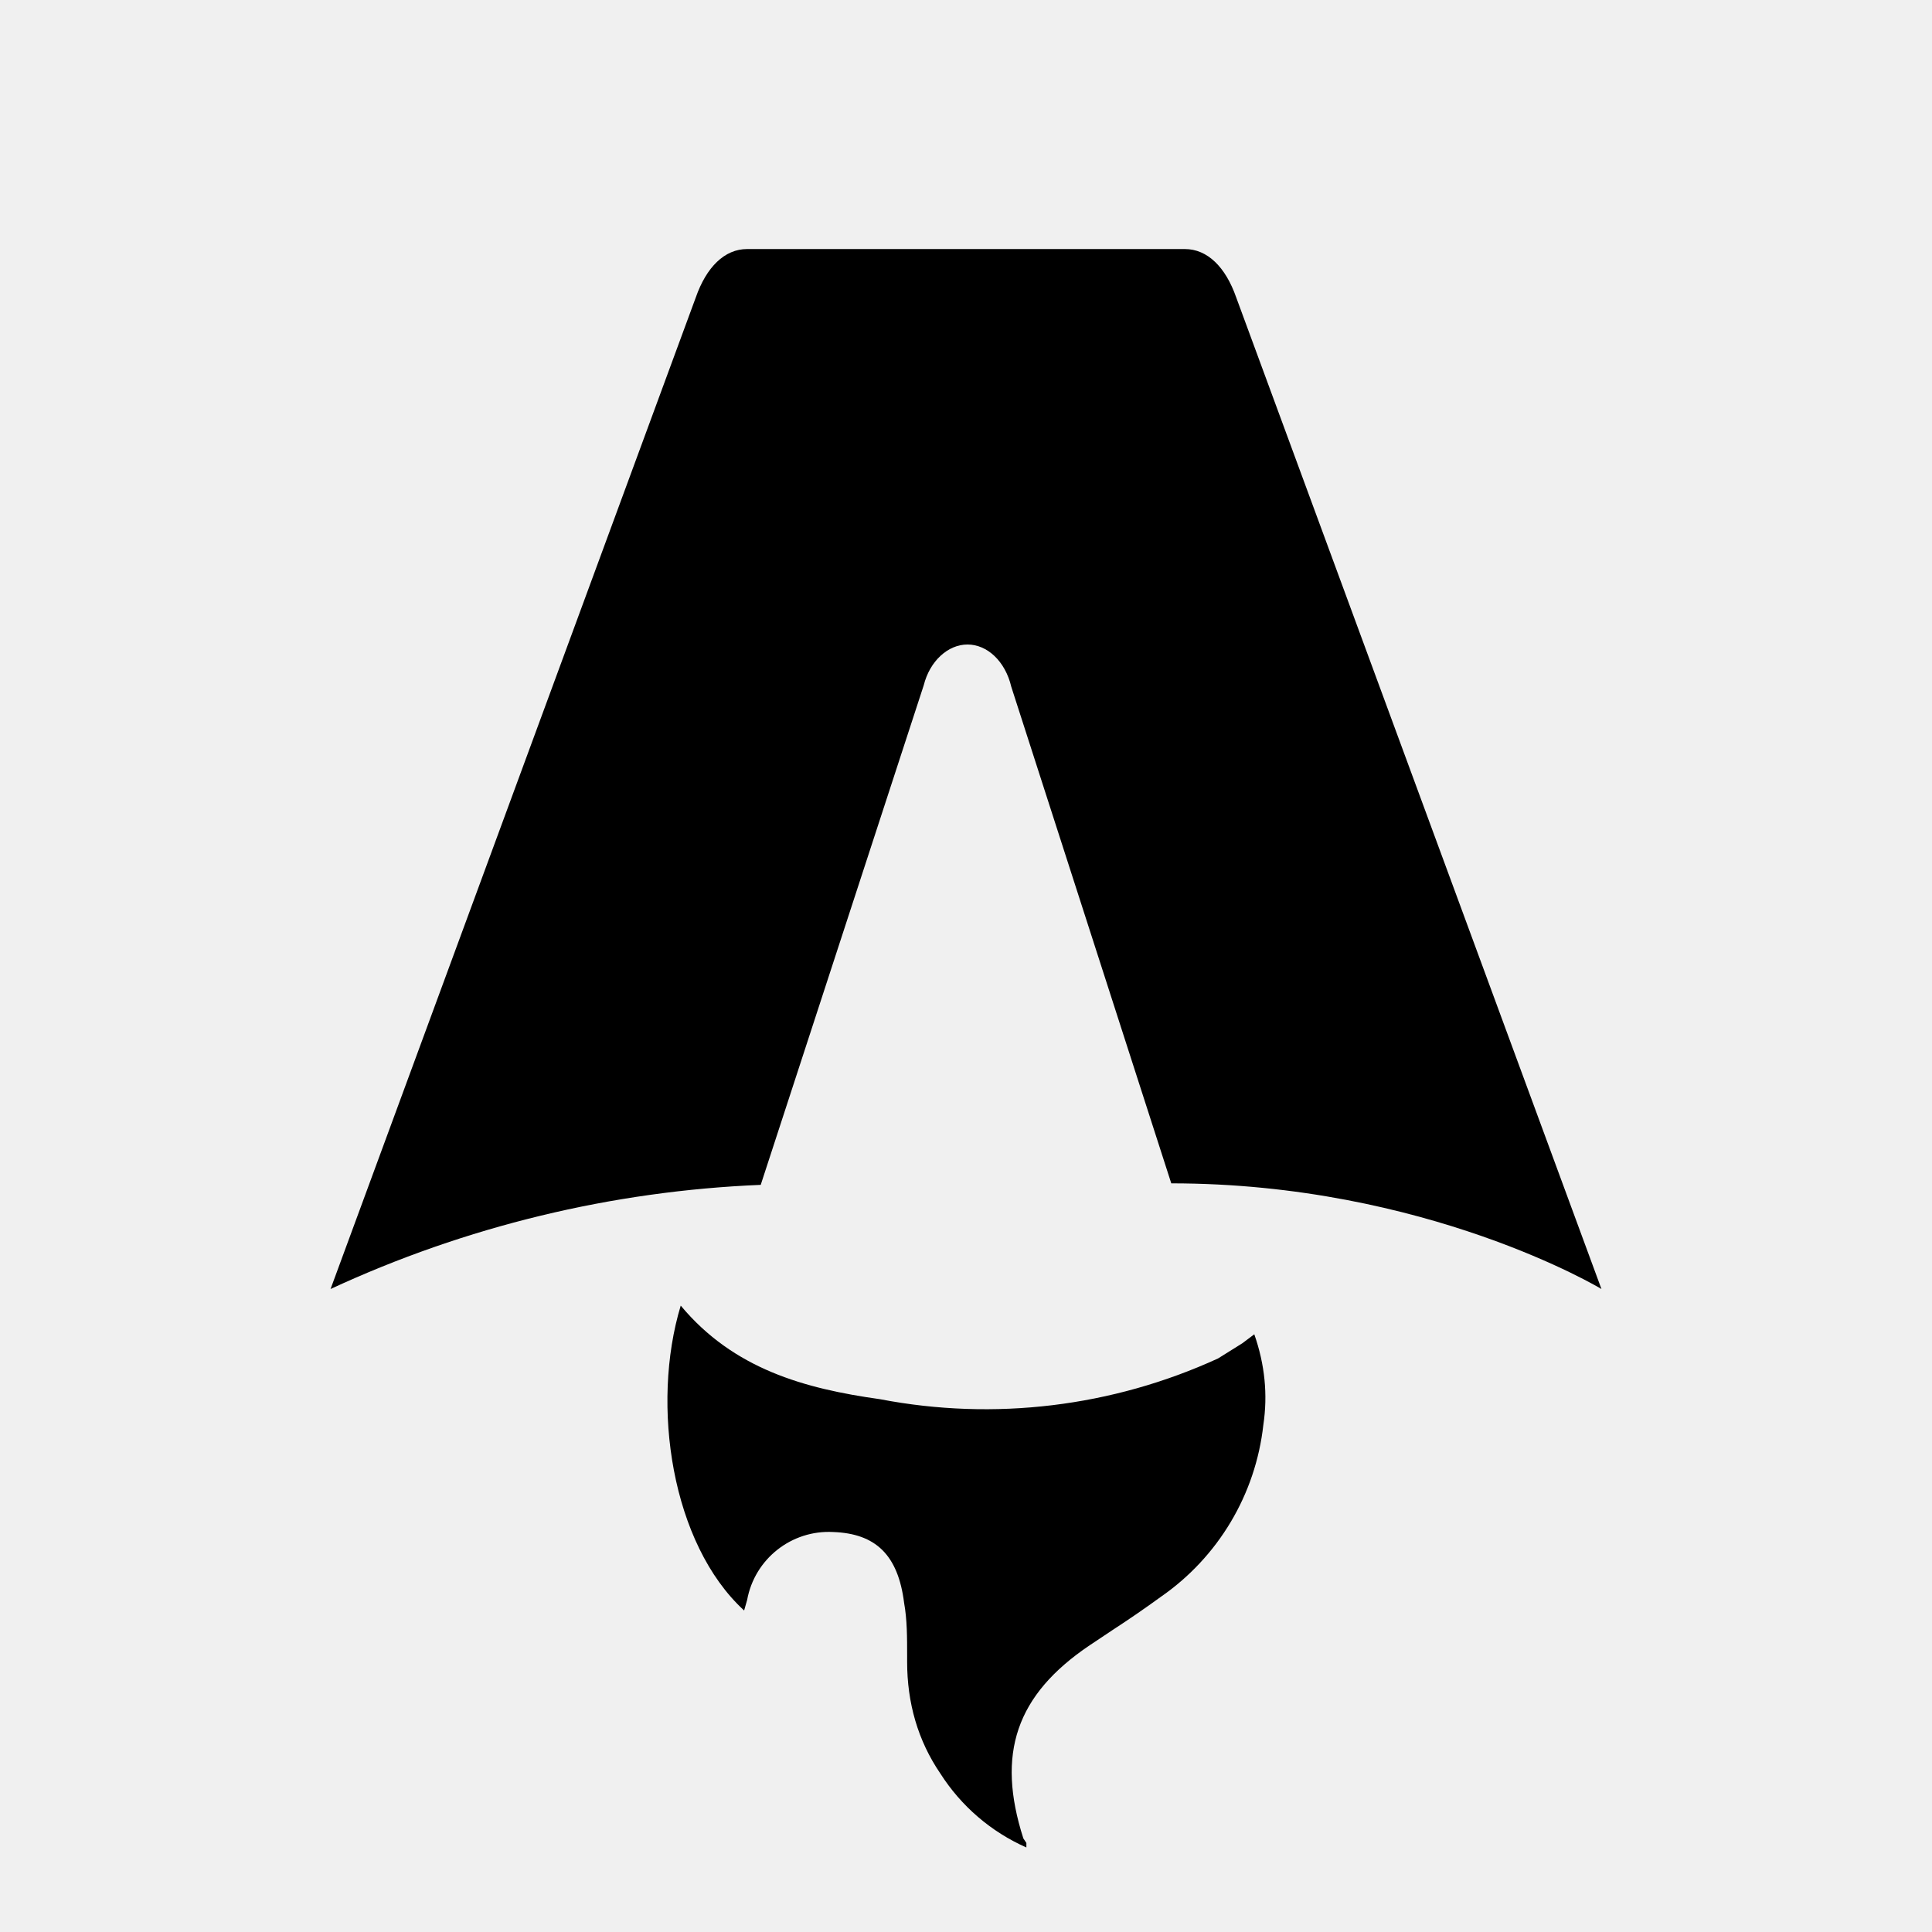
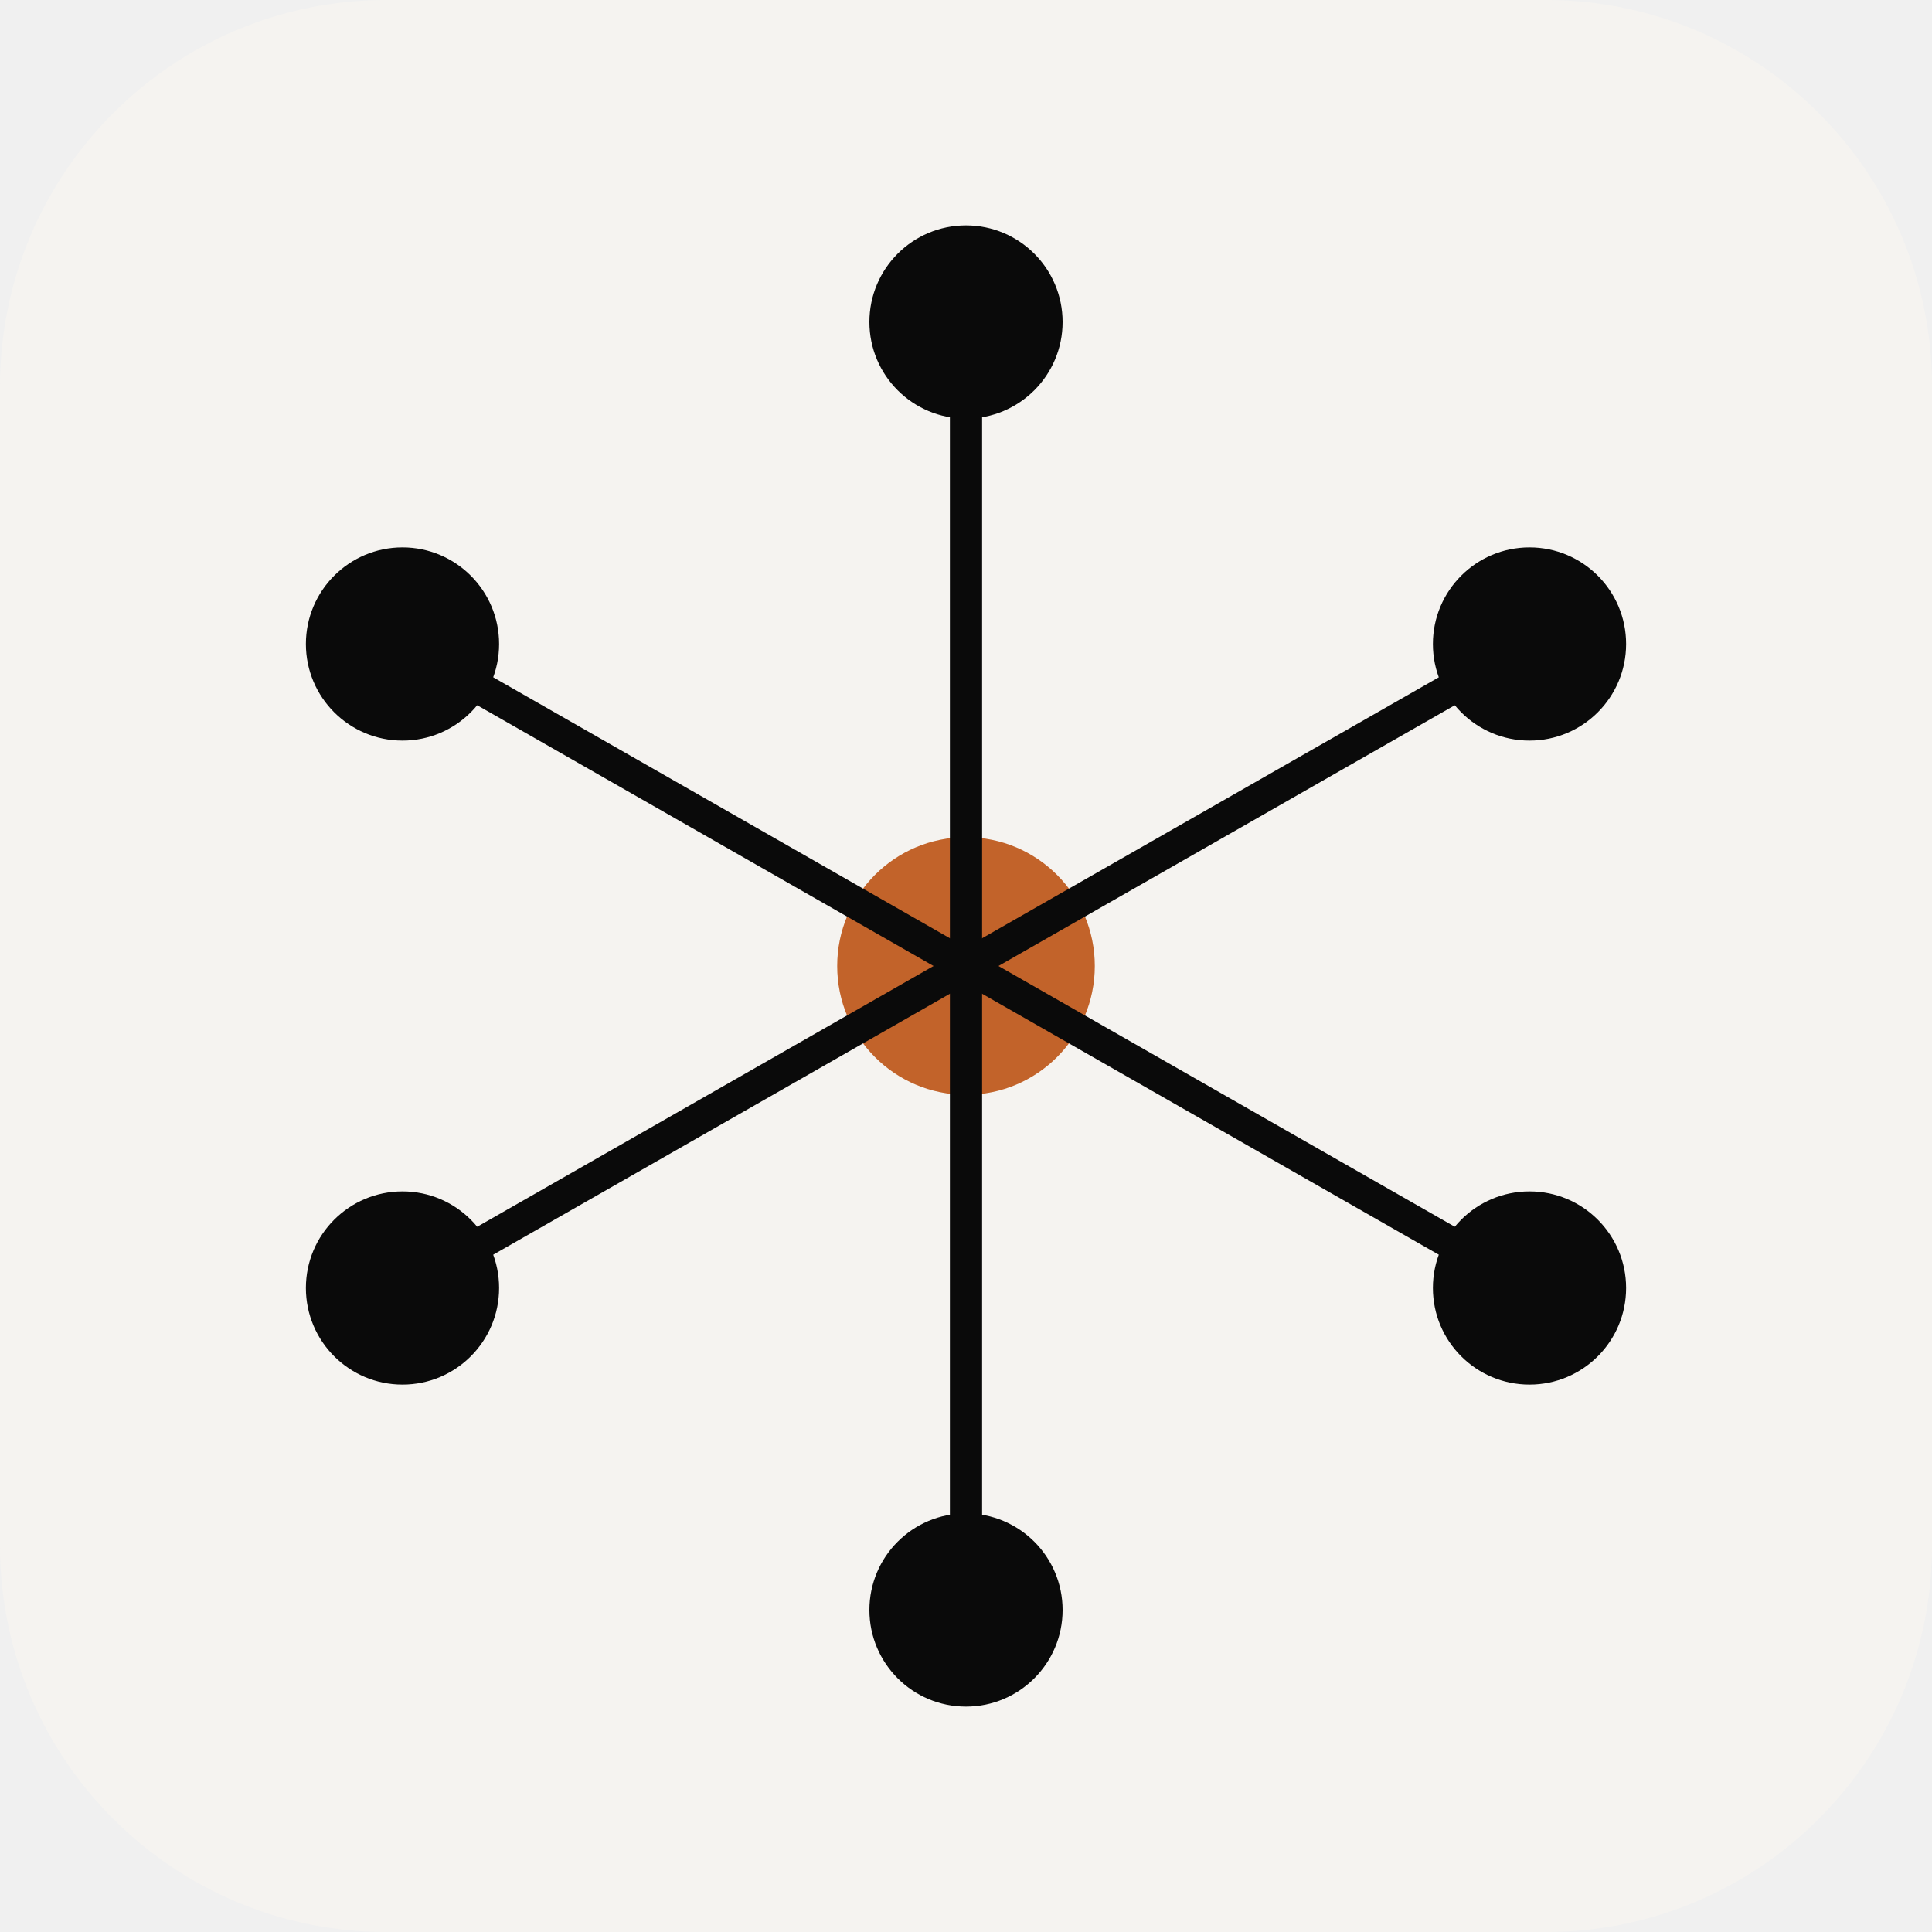
- <svg xmlns="http://www.w3.org/2000/svg" fill="none" viewBox="0 0 128 128">
-   <path d="M50.4 78.5a75.1 75.1 0 0 0-28.5 6.9l24.2-65.7c.7-2 1.9-3.2 3.4-3.2h29c1.5 0 2.7 1.2 3.4 3.2l24.2 65.7s-11.6-7-28.5-7L67 45.5c-.4-1.7-1.6-2.8-2.9-2.8-1.3 0-2.5 1.1-2.9 2.7L50.4 78.5Zm-1.1 28.2Zm-4.2-20.2c-2 6.6-.6 15.8 4.2 20.2a17.5 17.5 0 0 1 .2-.7 5.5 5.5 0 0 1 5.7-4.5c2.8.1 4.3 1.5 4.7 4.7.2 1.1.2 2.3.2 3.5v.4c0 2.7.7 5.2 2.2 7.4a13 13 0 0 0 5.7 4.9v-.3l-.2-.3c-1.8-5.6-.5-9.5 4.4-12.8l1.5-1a73 73 0 0 0 3.2-2.2 16 16 0 0 0 6.8-11.4c.3-2 .1-4-.6-6l-.8.6-1.6 1a37 37 0 0 1-22.4 2.7c-5-.7-9.7-2-13.2-6.2Z" />
-   <style>
-         path { fill: #000; }
-         @media (prefers-color-scheme: dark) {
-             path { fill: #FFF; }
-         }
-     </style>
+ <svg xmlns="http://www.w3.org/2000/svg" viewBox="0 0 120 120" fill="none">
+   <rect width="120" height="120" rx="24" fill="#F5F3F0" />
+   <circle cx="60" cy="60" r="8" fill="#C2632A" />
+   <circle cx="60" cy="20" r="6" fill="#0A0A0A" />
+   <circle cx="95" cy="40" r="6" fill="#0A0A0A" />
+   <circle cx="95" cy="80" r="6" fill="#0A0A0A" />
+   <circle cx="60" cy="100" r="6" fill="#0A0A0A" />
+   <circle cx="25" cy="80" r="6" fill="#0A0A0A" />
+   <circle cx="25" cy="40" r="6" fill="#0A0A0A" />
+   <line x1="60" y1="60" x2="60" y2="20" stroke="#0A0A0A" stroke-width="2" />
+   <line x1="60" y1="60" x2="95" y2="40" stroke="#0A0A0A" stroke-width="2" />
+   <line x1="60" y1="60" x2="95" y2="80" stroke="#0A0A0A" stroke-width="2" />
+   <line x1="60" y1="60" x2="60" y2="100" stroke="#0A0A0A" stroke-width="2" />
+   <line x1="60" y1="60" x2="25" y2="80" stroke="#0A0A0A" stroke-width="2" />
+   <line x1="60" y1="60" x2="25" y2="40" stroke="#0A0A0A" stroke-width="2" />
</svg>
